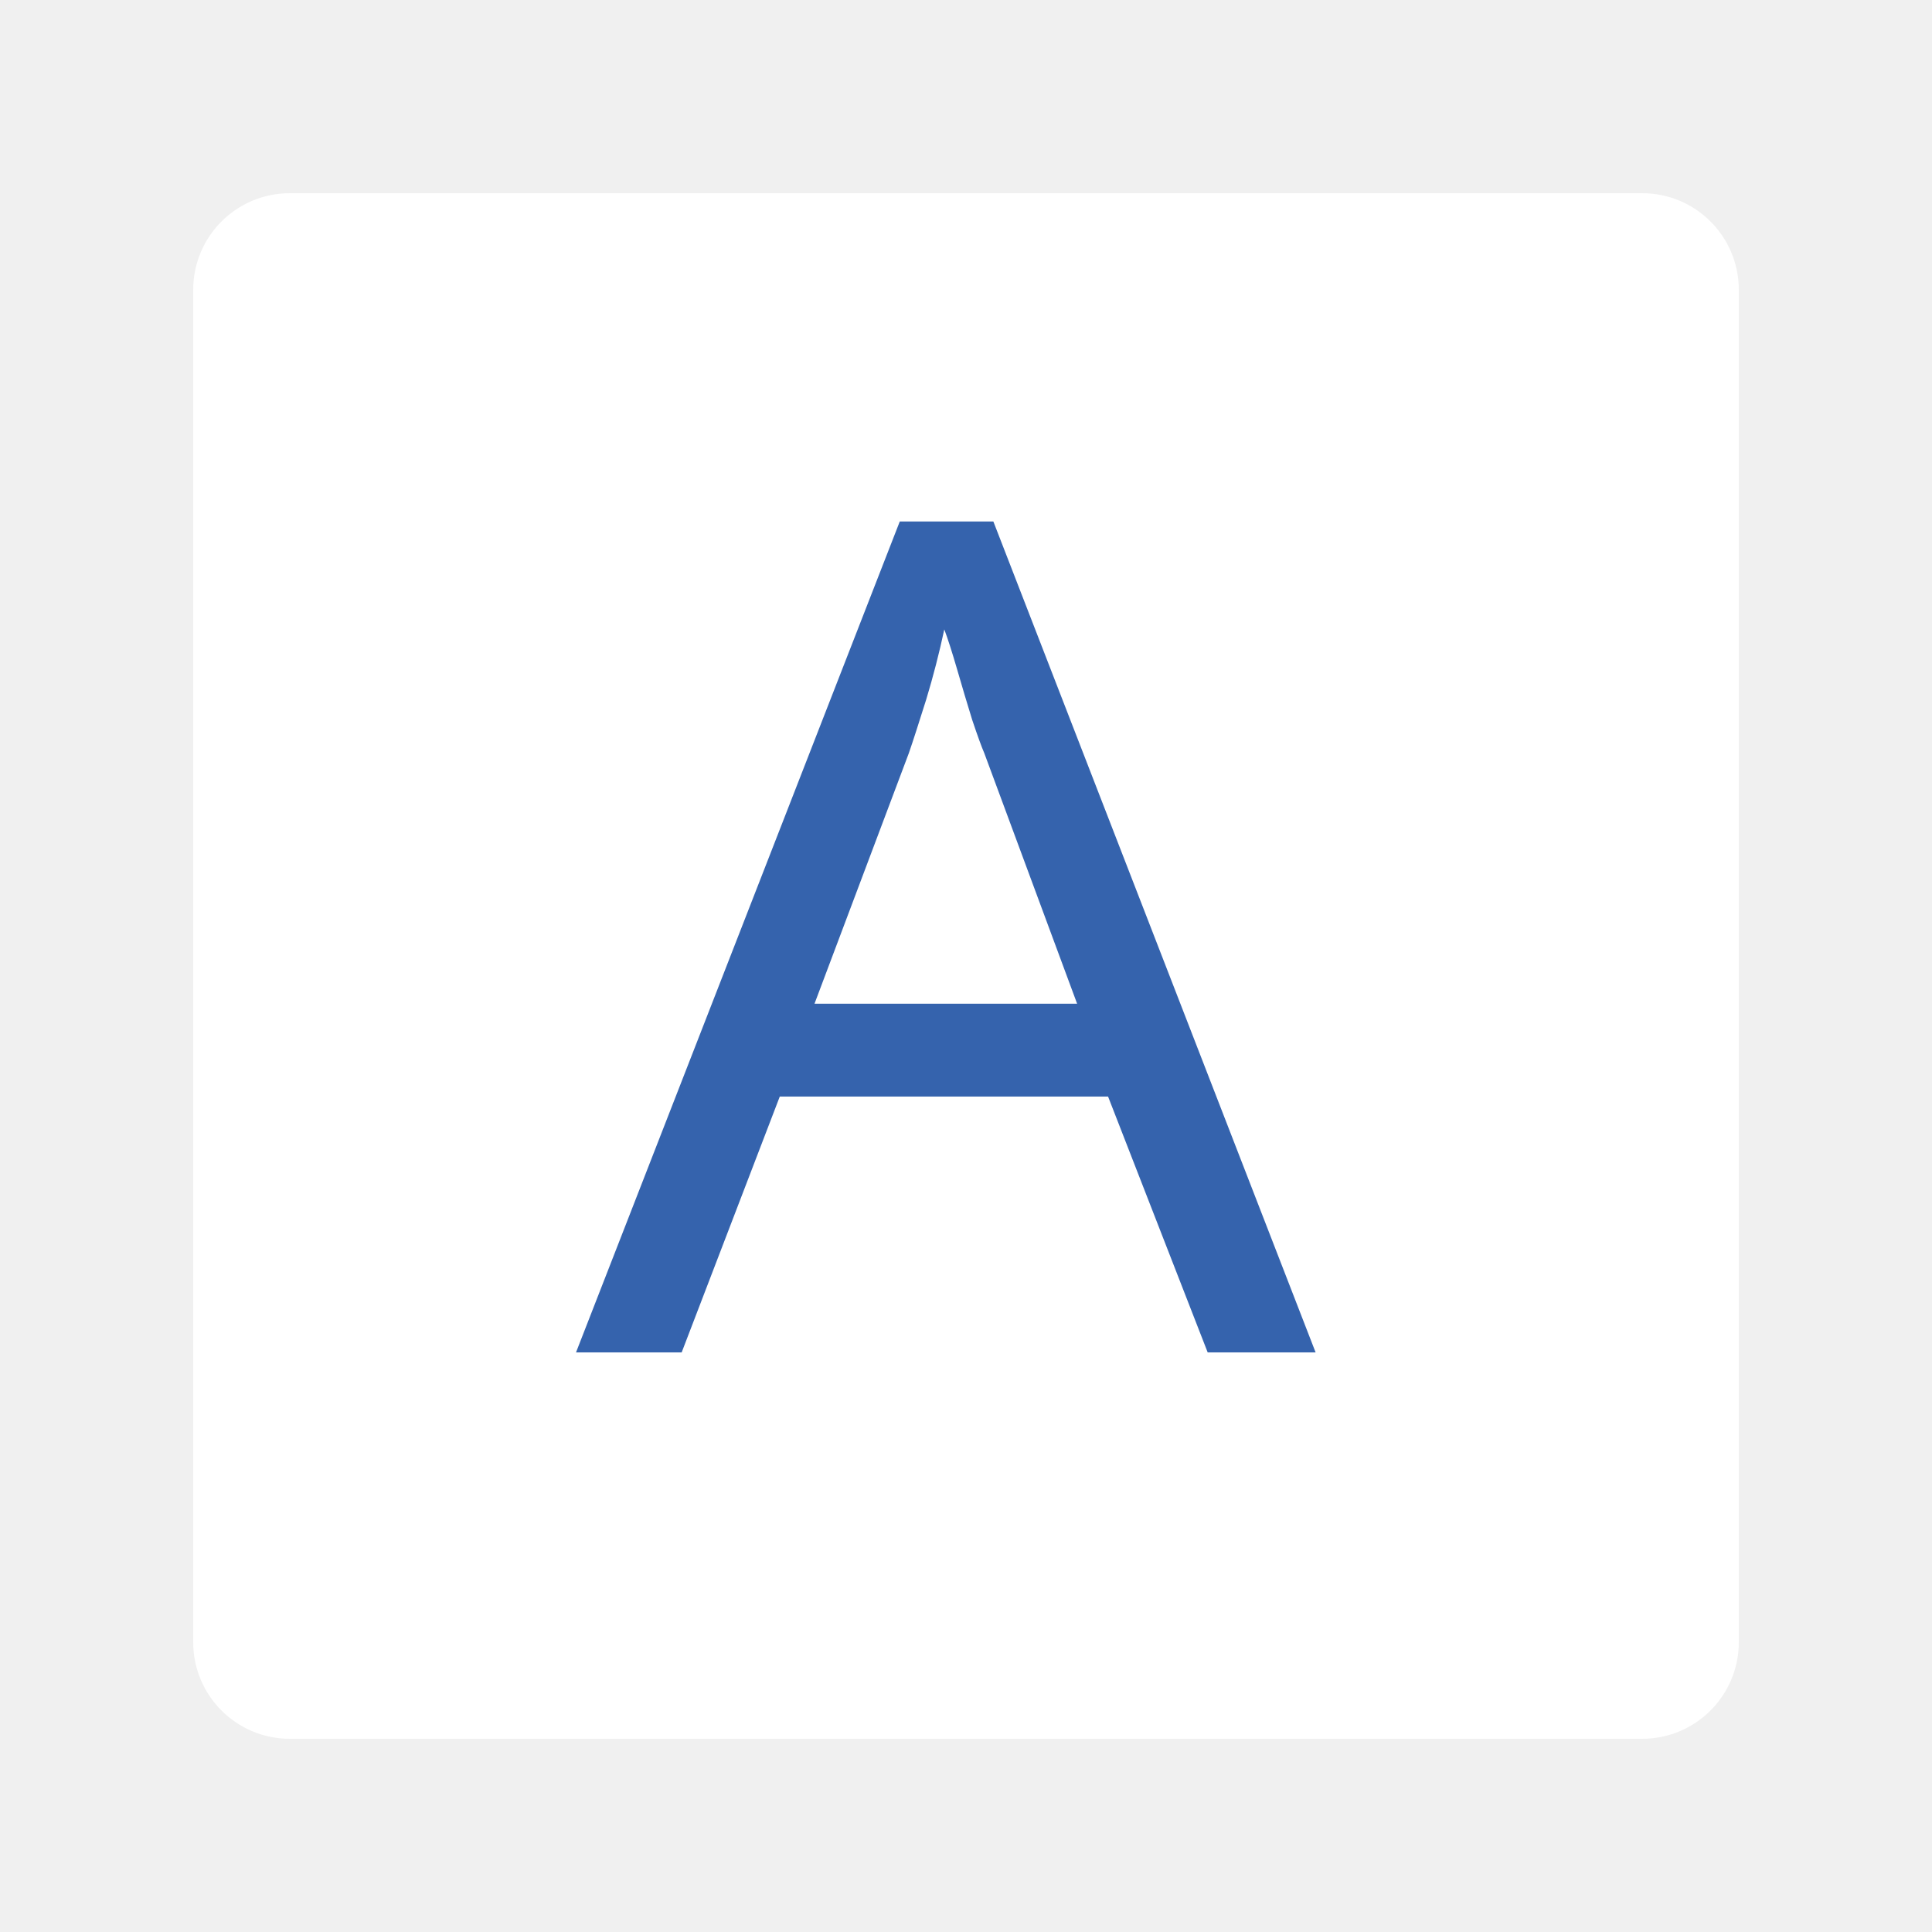
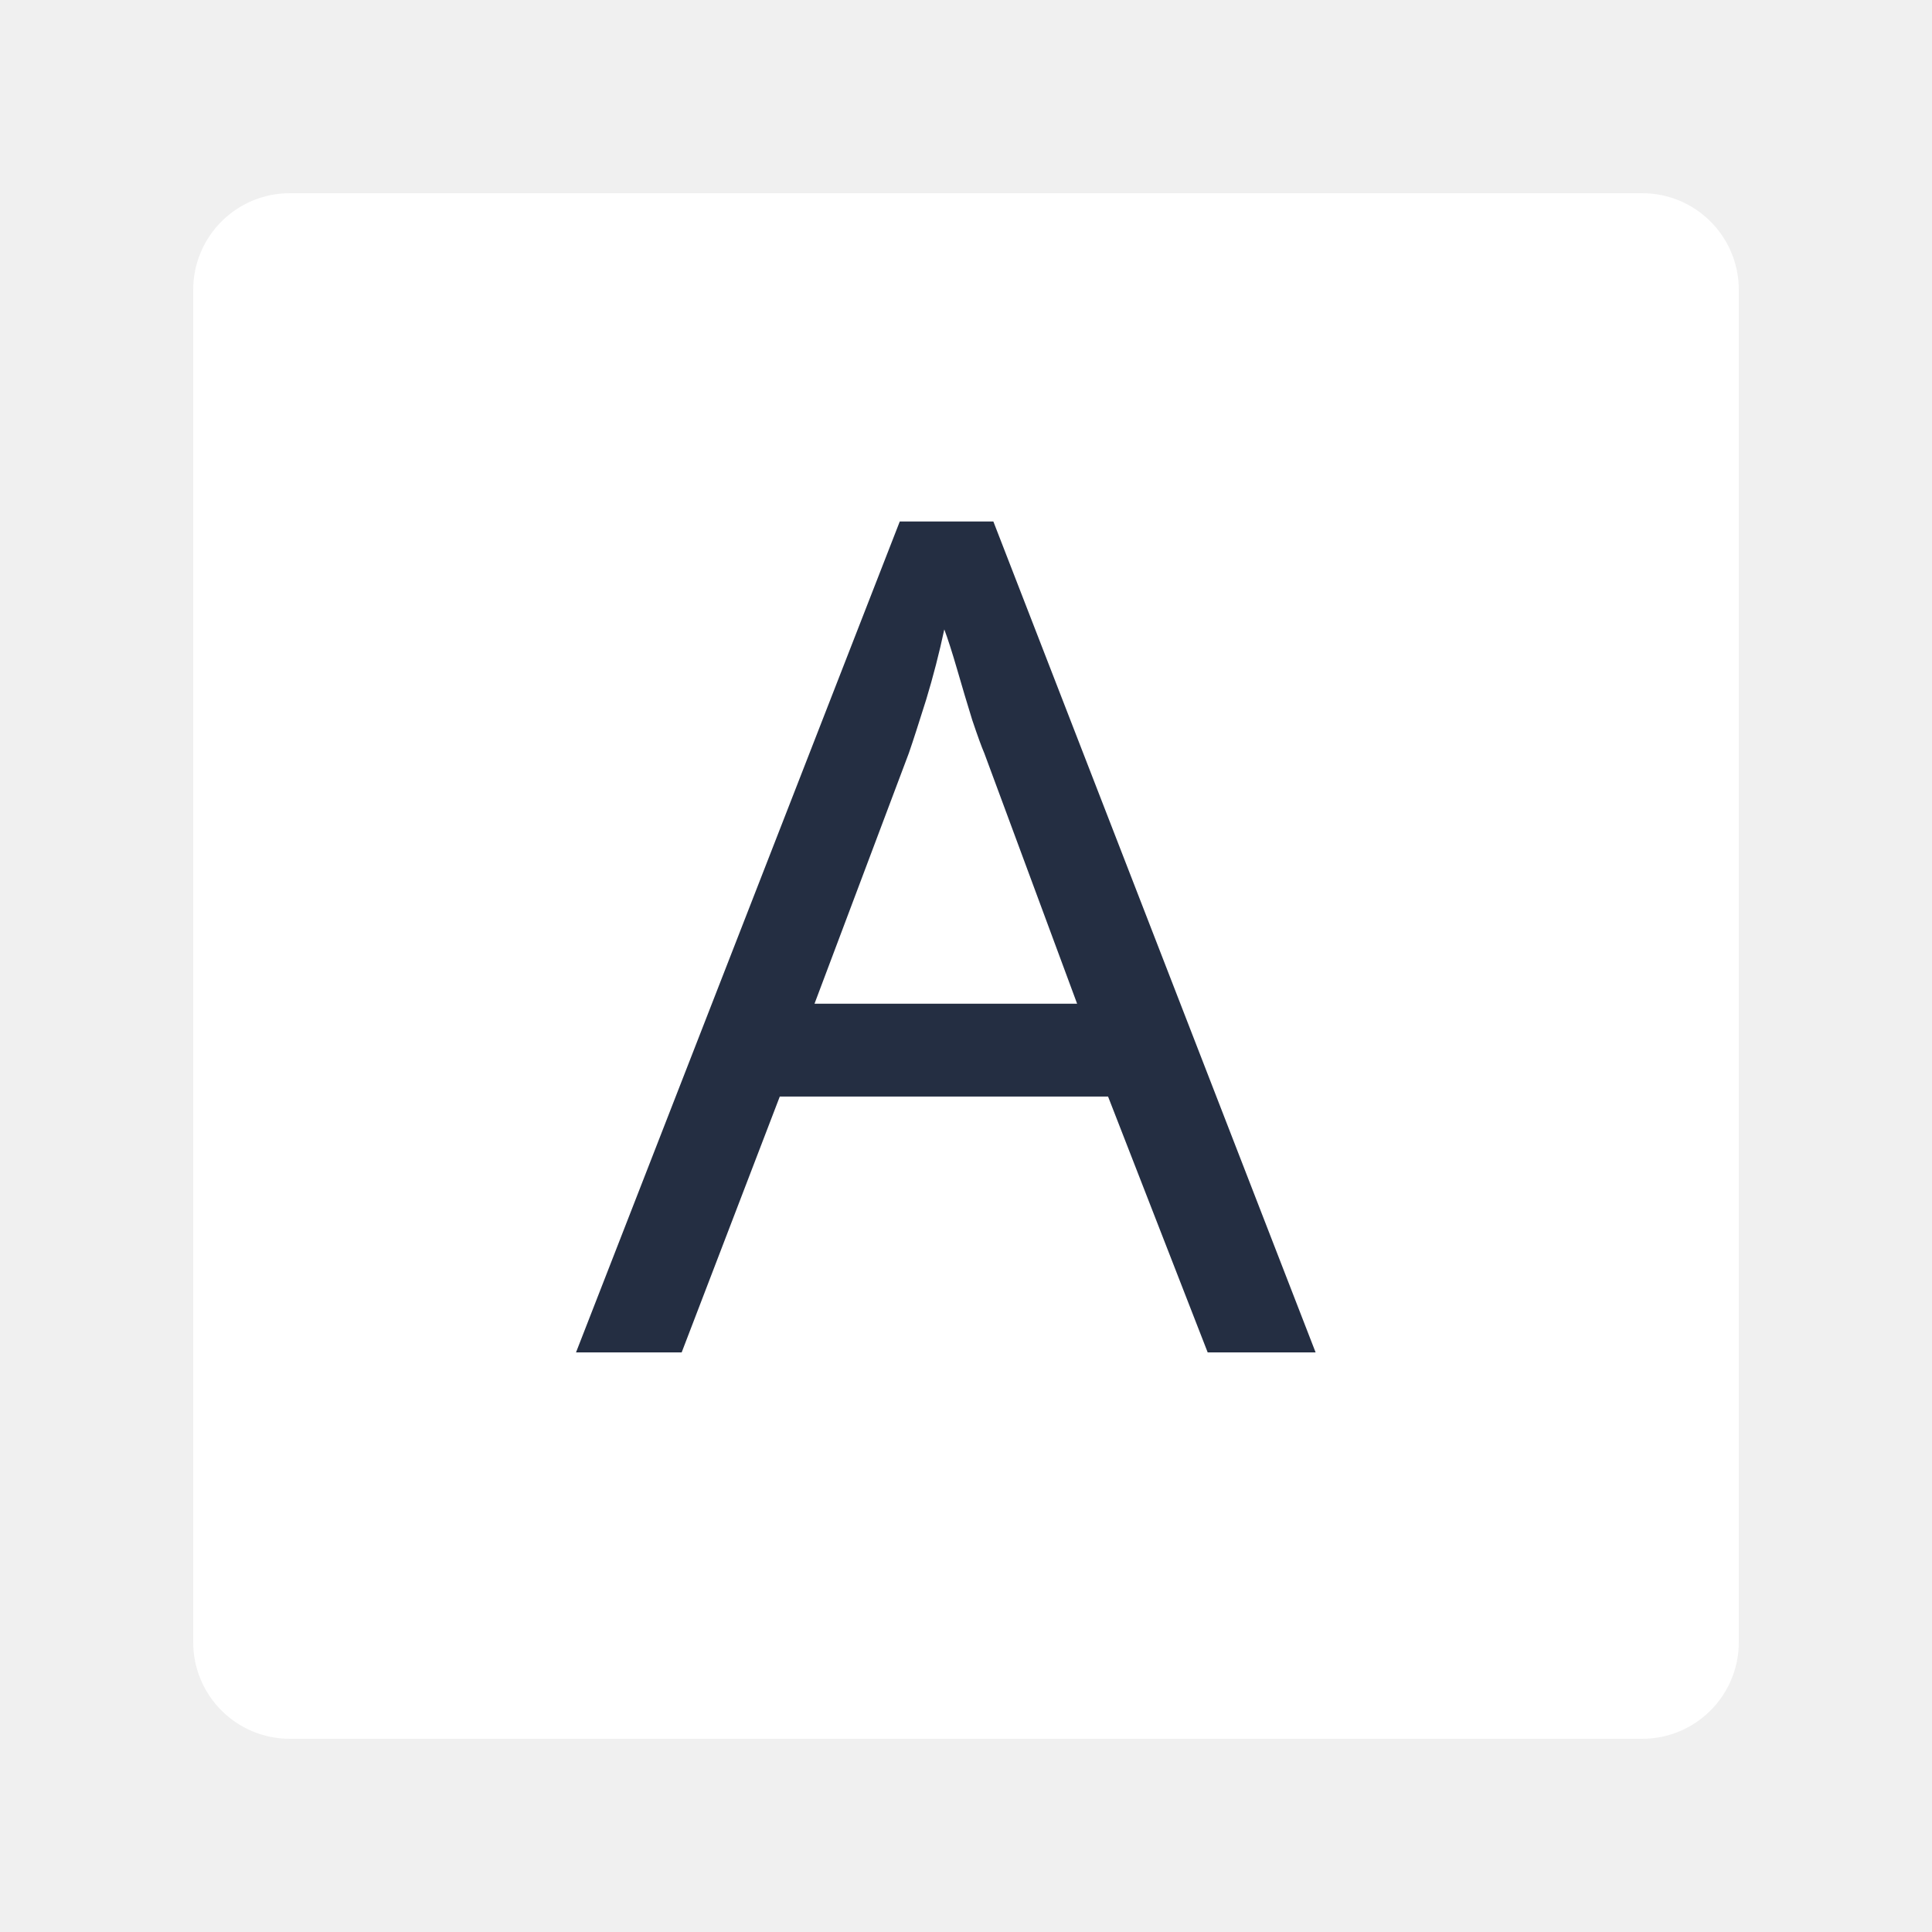
<svg xmlns="http://www.w3.org/2000/svg" width="40" height="40" viewBox="0 0 40 40">
  <g fill="none" fill-rule="evenodd">
    <rect width="32" height="32" x="4" y="4" fill="#FFF" rx="2" />
    <filter id="prefix__a" width="143.8%" height="143.8%" x="-21.9%" y="-15.6%" filterUnits="objectBoundingBox">
      <feOffset dy="2" in="SourceAlpha" result="shadowOffsetOuter1" />
      <feGaussianBlur in="shadowOffsetOuter1" result="shadowBlurOuter1" stdDeviation="2" />
      <feColorMatrix in="shadowBlurOuter1" values="0 0 0 0 0.141 0 0 0 0 0.18 0 0 0 0 0.259 0 0 0 0.1 0" />
    </filter>
-     <text id="prefix__b" fill="#3563AD" font-family="ProximaNova-Semibold, Proxima Nova" font-size="24" font-weight="500">
+     <text id="prefix__b" fill="#242E42" font-family="ProximaNova-Semibold, Proxima Nova" font-size="24" font-weight="500">
      <tspan x="11.924" y="28">A</tspan>
    </text>
  </g>
</svg>
